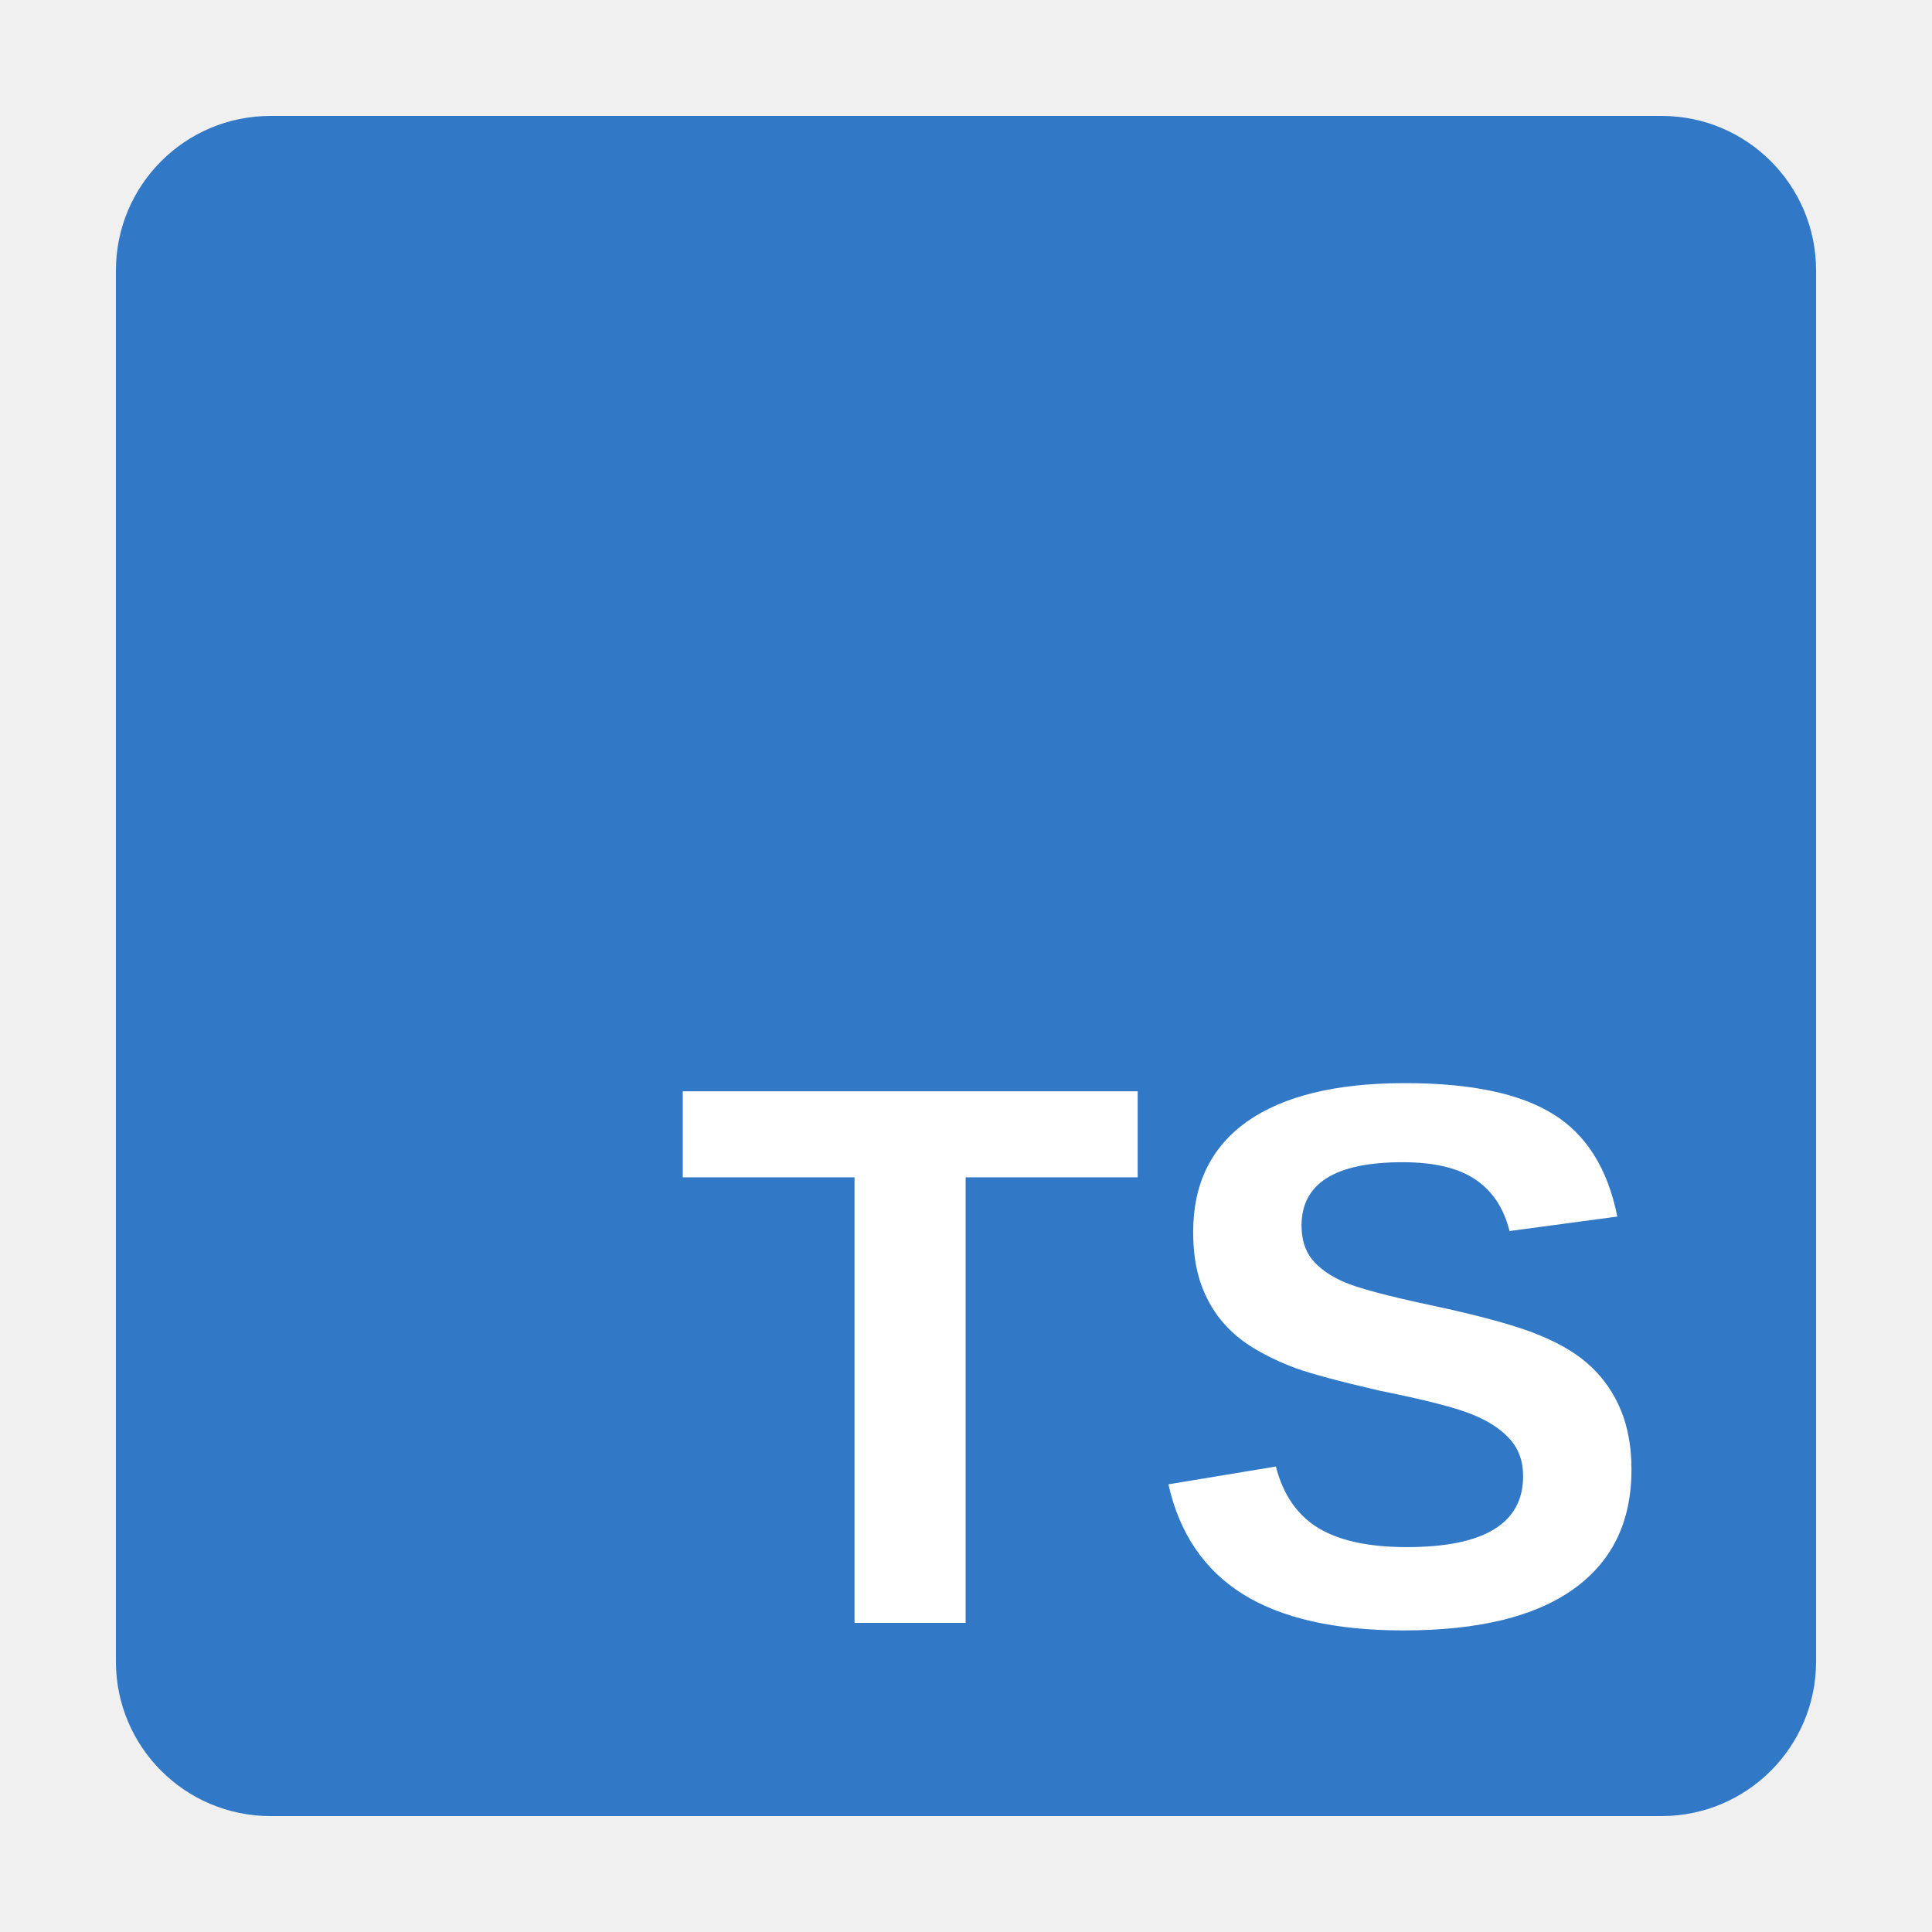
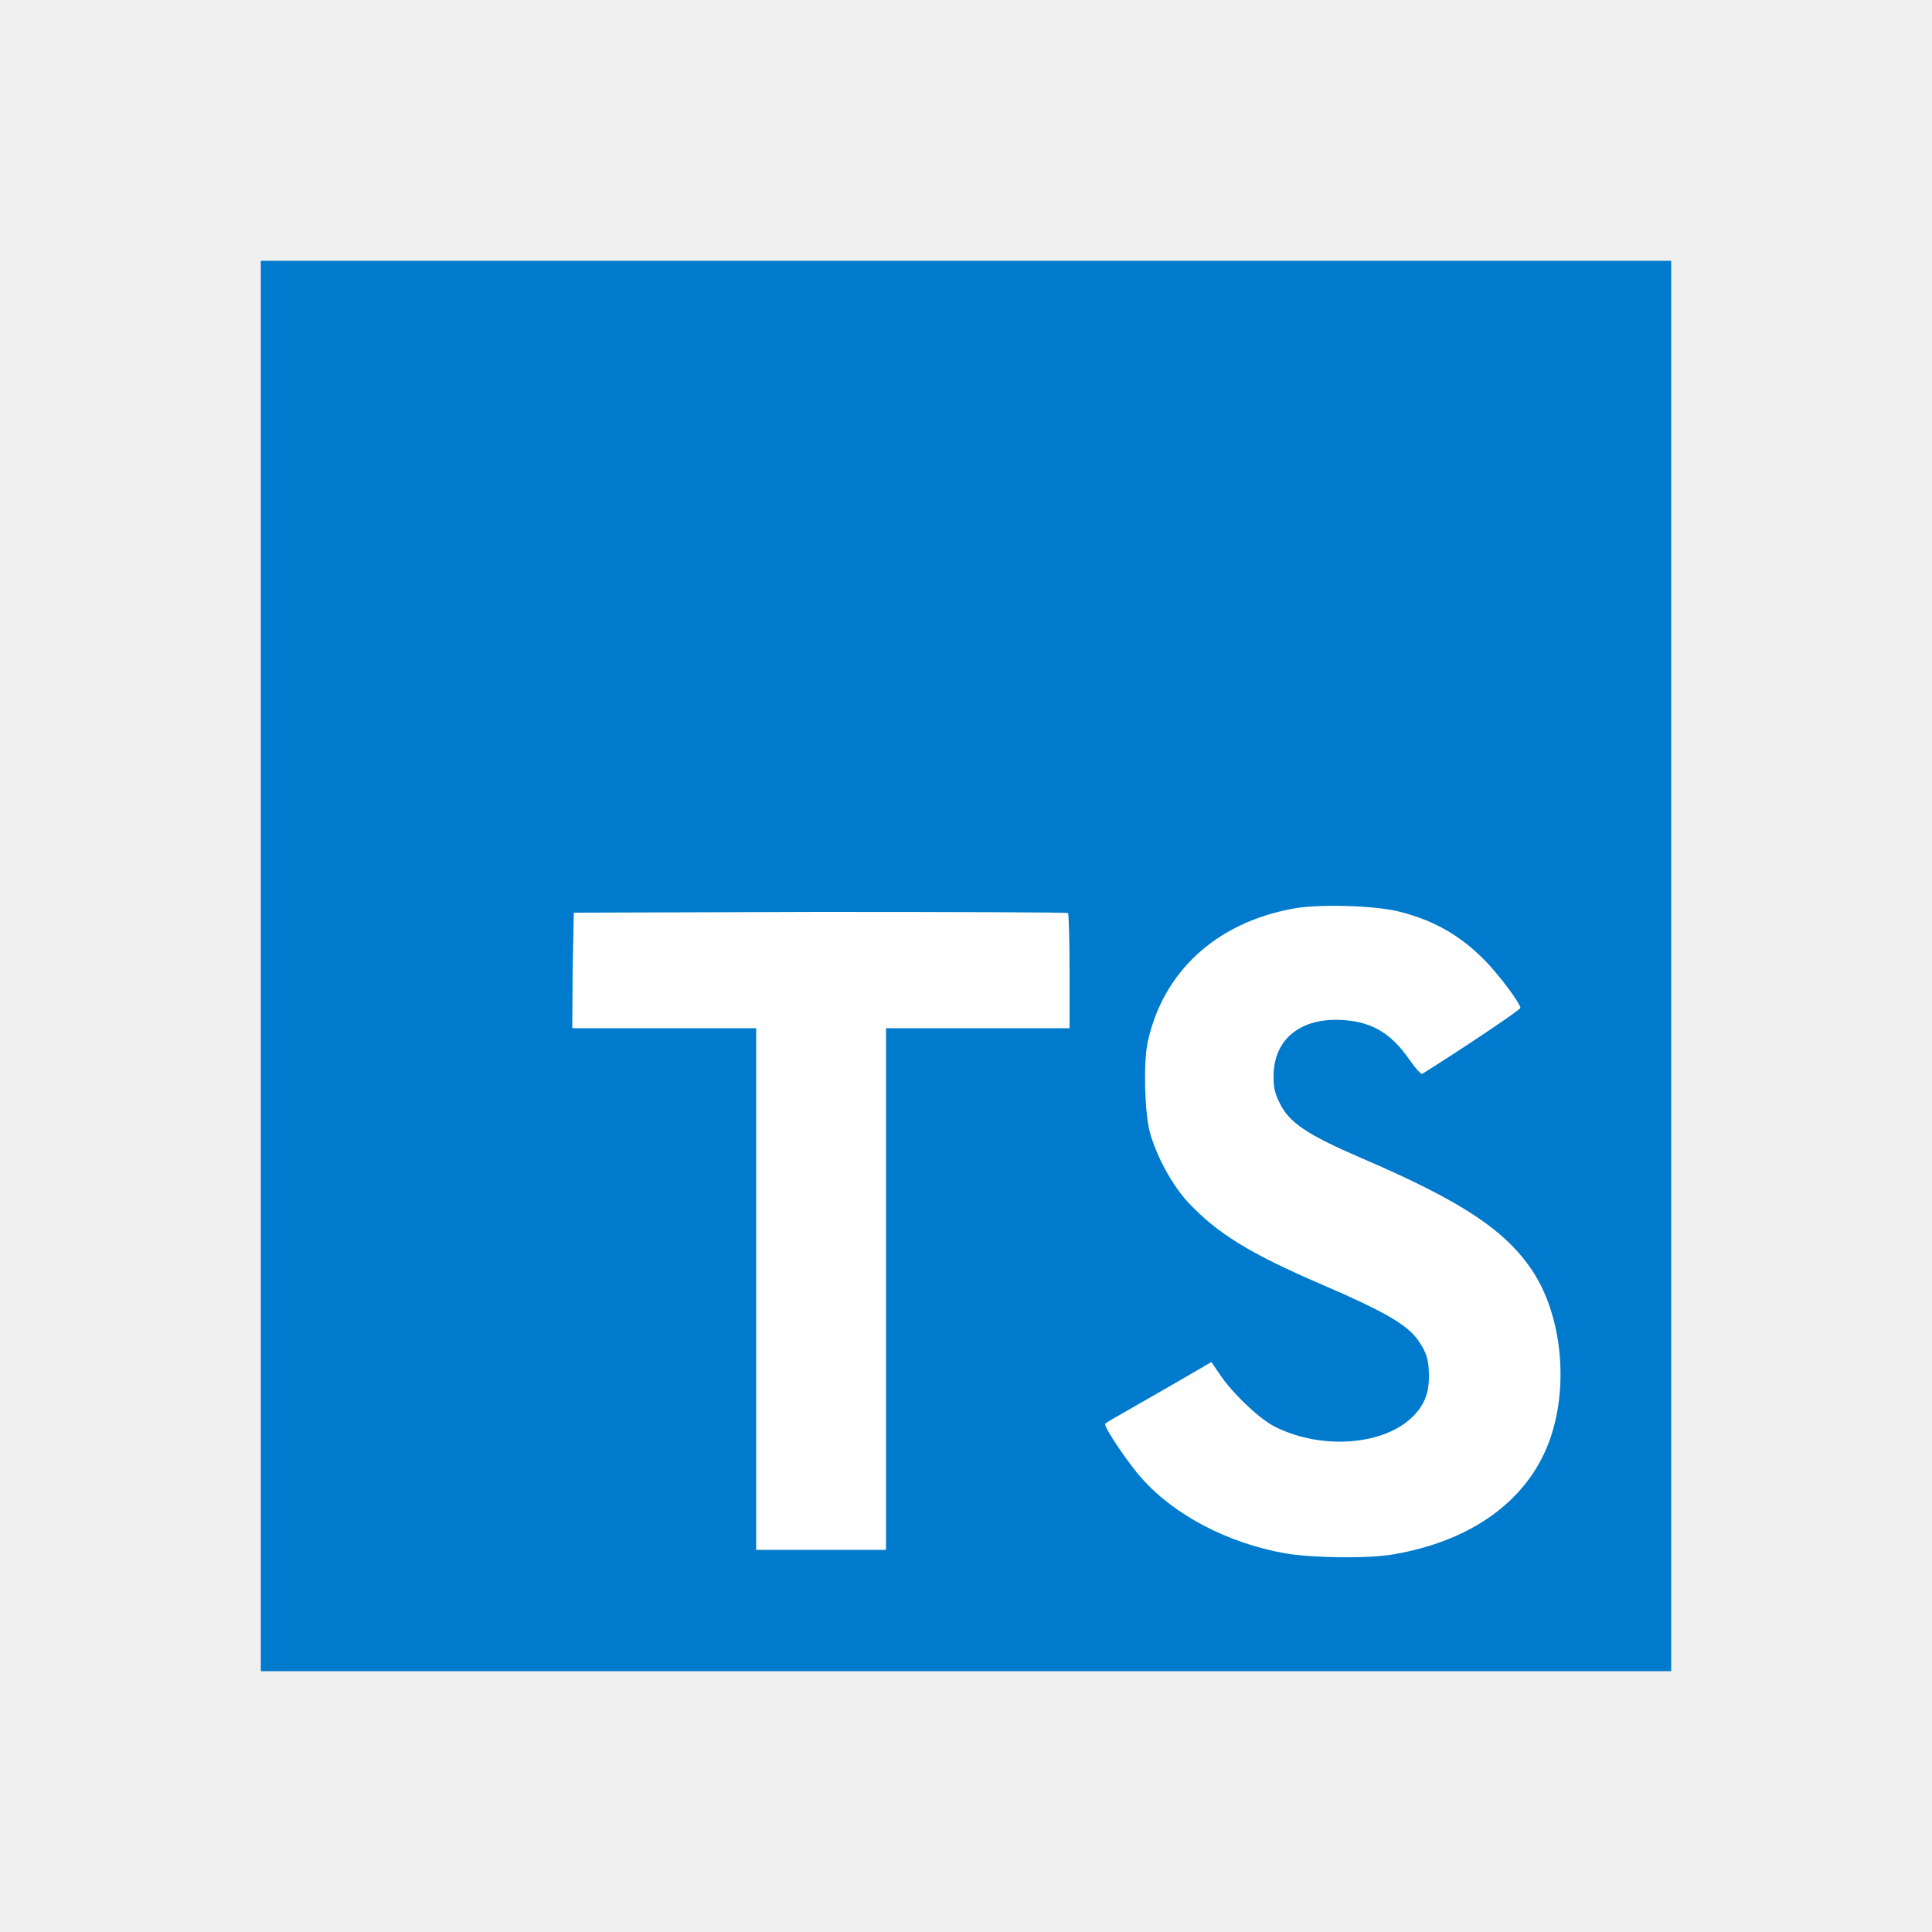
- <svg xmlns="http://www.w3.org/2000/svg" viewBox="0 0 100 100">
-   <rect x="6" y="6" width="88" height="88" rx="8" fill="#3178C6" />
-   <text x="86" y="84" text-anchor="end" font-family="'Helvetica Neue',Arial,sans-serif" font-weight="900" font-size="40" fill="#fff">TS</text>
+ <svg xmlns="http://www.w3.org/2000/svg" version="1.1" id="Layer_1" x="0px" y="0px" viewBox="0 0 500 500" style="enable-background:new 0 0 500 500;" xml:space="preserve">
+   <style type="text/css">
+ 	.st0{fill:#007ACC;}
+ 	.st1{fill:#FFFFFF;}
+ </style>
+   <g id="XMLID_1_">
+     <polygon id="XMLID_2_" class="st0" points="67.5,250 67.5,432.5 250,432.5 432.5,432.5 432.5,250 432.5,67.5 250,67.5 67.5,67.5     " />
+     <path id="XMLID_3_" class="st1" d="M148.2,251.2l-0.1,14.9h23.8h23.8v67.5v67.5h16.8h16.8v-67.5v-67.5H253h23.8v-14.7   c0-8.1-0.2-14.9-0.4-15.1c-0.2-0.2-29.1-0.3-64.1-0.3l-63.8,0.2L148.2,251.2z" />
+     <path id="XMLID_4_" class="st1" d="M362,235.9c9.3,2.3,16.3,6.4,22.8,13.2c3.4,3.6,8.3,10.1,8.7,11.7c0.1,0.5-15.8,11.1-25.4,17.1   c-0.3,0.2-1.7-1.3-3.3-3.6c-4.7-6.8-9.6-9.8-17.1-10.3c-11.1-0.8-18.2,5-18.1,14.7c0,2.8,0.4,4.5,1.6,6.8c2.4,5,7,8.1,21.1,14.2   c26.1,11.2,37.3,18.7,44.3,29.2c7.8,11.8,9.5,30.5,4.2,44.5c-5.8,15.2-20.2,25.5-40.4,28.9c-6.3,1.1-21.1,0.9-27.8-0.3   c-14.7-2.6-28.6-9.8-37.1-19.4c-3.4-3.7-9.9-13.4-9.5-14.1c0.2-0.2,1.7-1.2,3.4-2.1c1.6-0.9,7.8-4.5,13.6-7.8l10.5-6.1l2.2,3.2   c3.1,4.7,9.8,11.1,13.8,13.3c11.6,6.1,27.6,5.3,35.5-1.8c3.4-3.1,4.8-6.3,4.8-10.9c0-4.2-0.5-6.1-2.7-9.3   c-2.8-4.1-8.6-7.5-25.1-14.6c-18.8-8.1-26.9-13.2-34.4-21.1c-4.3-4.6-8.3-12.1-10-18.2c-1.4-5.2-1.7-18.1-0.6-23.3   c3.9-18.2,17.6-30.9,37.4-34.6C340.8,233.9,355.7,234.3,362,235.9z" />
+   </g>
</svg>
